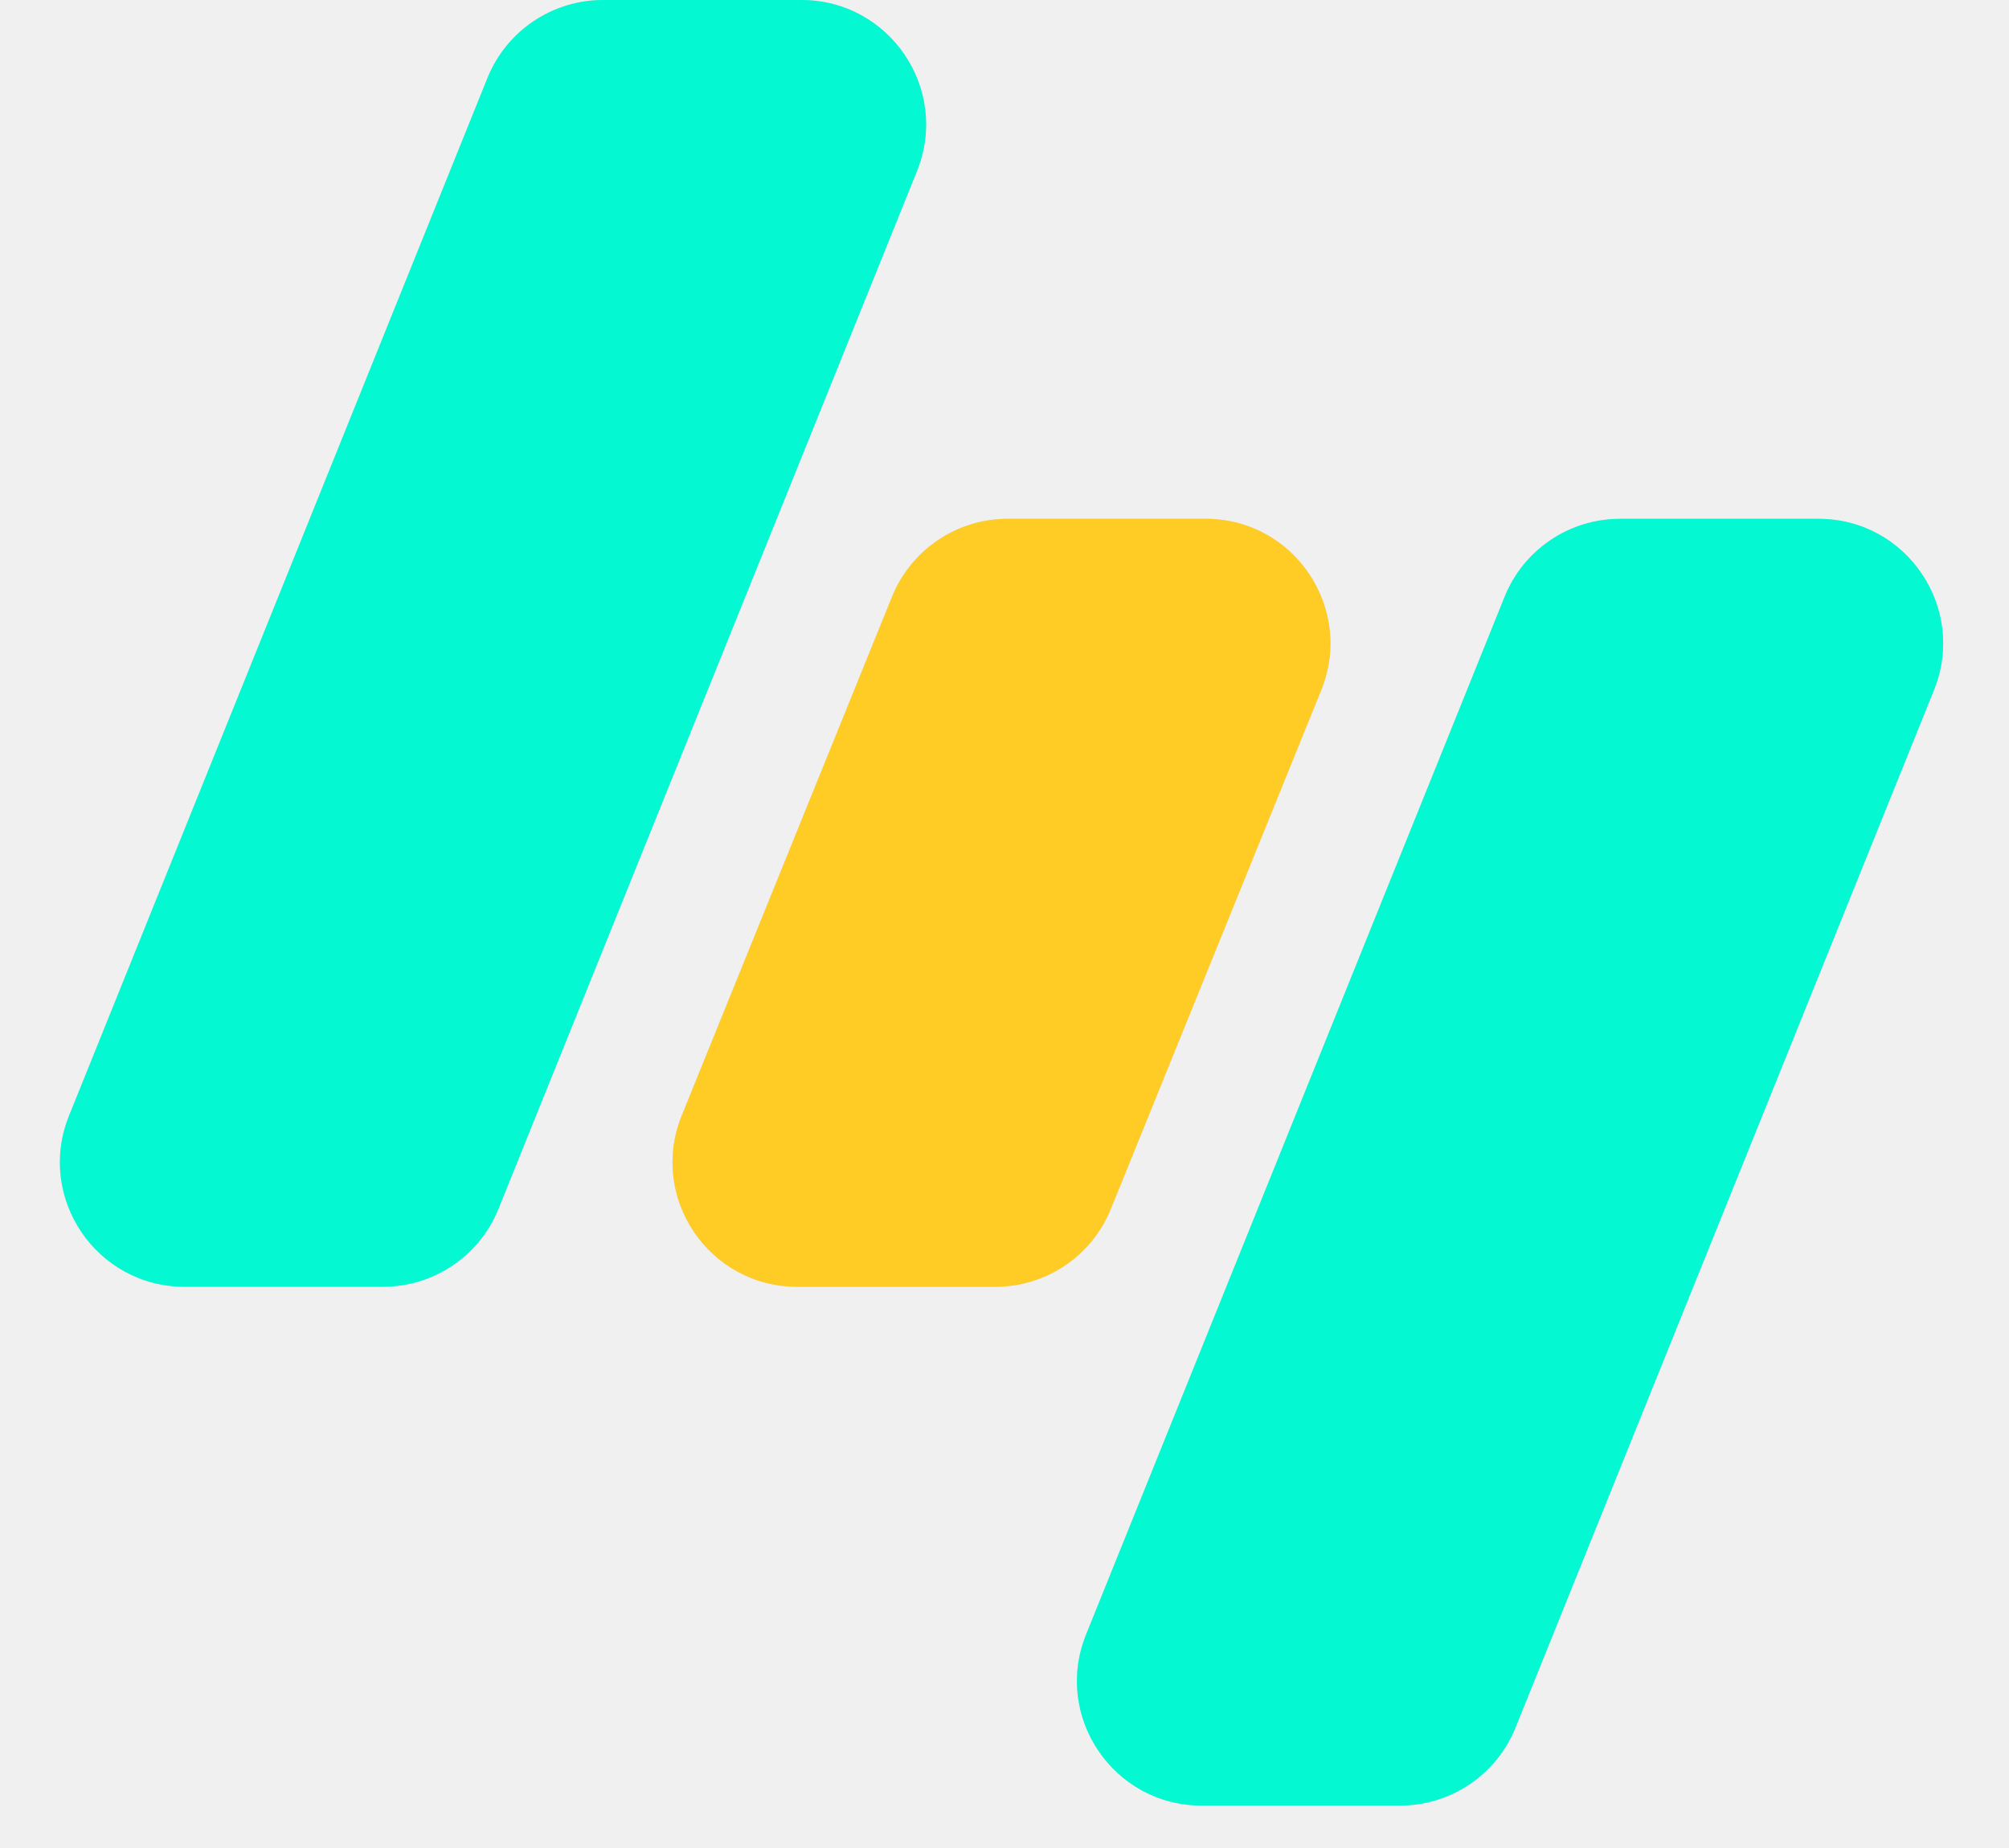
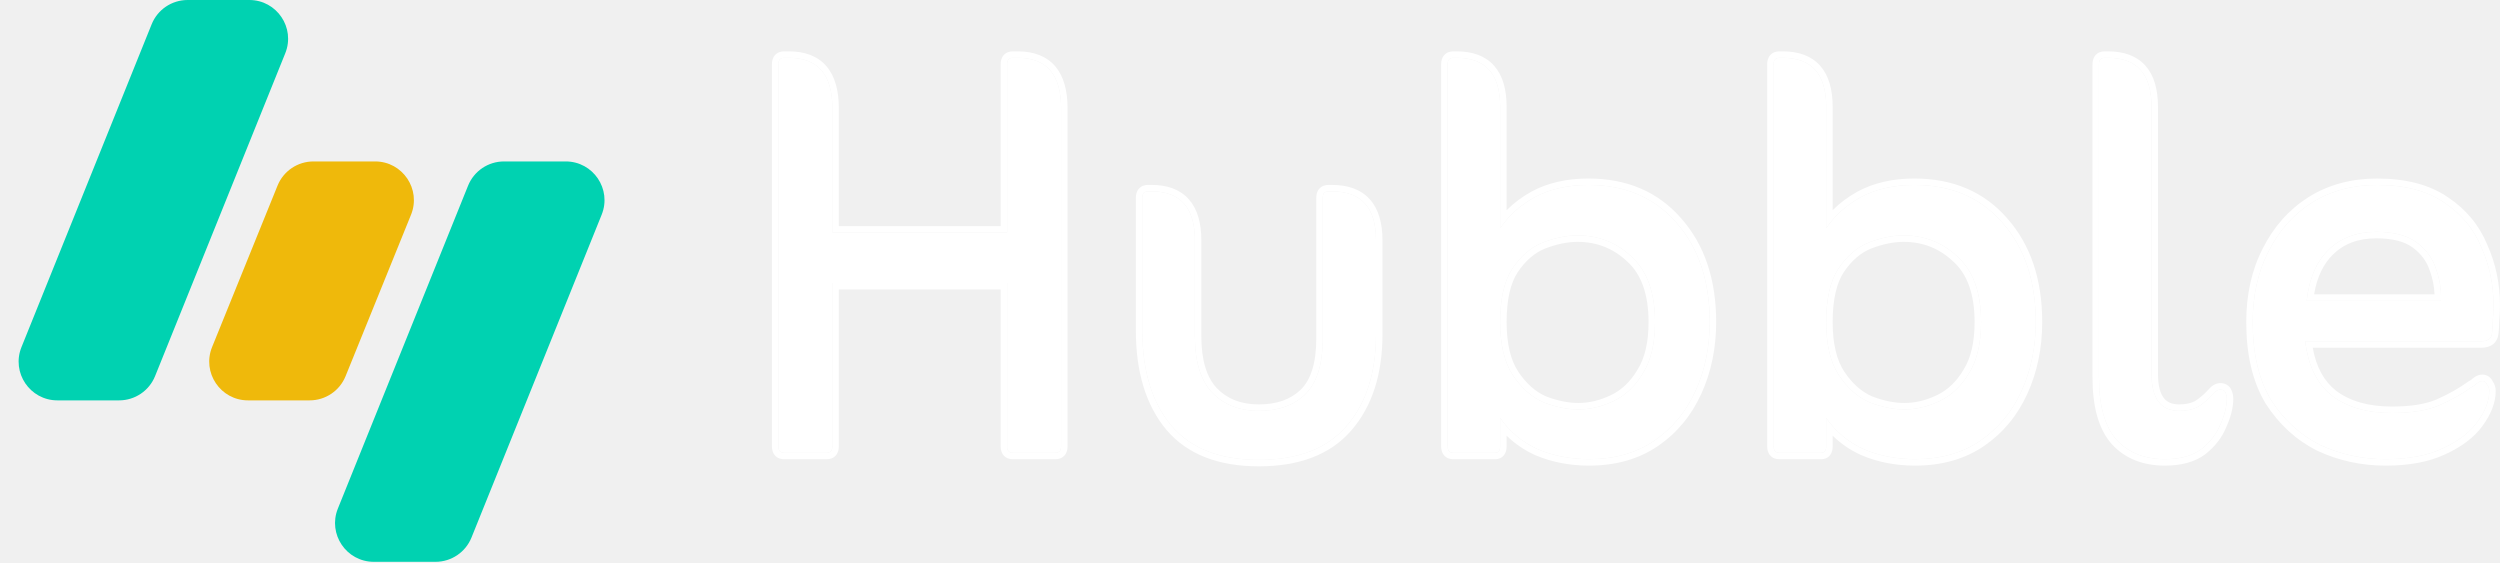
- <svg xmlns="http://www.w3.org/2000/svg" width="25" height="23" viewBox="0 0 25 23">
-   <path d="M6.066 0.97C6.303 0.384 6.872 0 7.504 0H9.973C11.072 0 11.822 1.111 11.411 2.129L6.203 15.045C5.967 15.631 5.398 16.015 4.766 16.015H2.296C1.198 16.015 0.448 14.904 0.859 13.886L6.066 0.97Z" fill="#D9D9D9" />
-   <path d="M6.066 0.97C6.303 0.384 6.872 0 7.504 0H9.973C11.072 0 11.822 1.111 11.411 2.129L6.203 15.045C5.967 15.631 5.398 16.015 4.766 16.015H2.296C1.198 16.015 0.448 14.904 0.859 13.886L6.066 0.97Z" fill="#04F9D2" />
-   <path d="M18.723 7.428C18.959 6.841 19.528 6.457 20.16 6.457H22.63C23.728 6.457 24.478 7.568 24.067 8.587L18.859 21.502C18.623 22.088 18.054 22.472 17.422 22.472H14.952C13.854 22.472 13.104 21.361 13.515 20.343L18.723 7.428Z" fill="#D9D9D9" />
-   <path d="M18.723 7.428C18.959 6.841 19.528 6.457 20.16 6.457H22.63C23.728 6.457 24.478 7.568 24.067 8.587L18.859 21.502C18.623 22.088 18.054 22.472 17.422 22.472H14.952C13.854 22.472 13.104 21.361 13.515 20.343L18.723 7.428Z" fill="#04F9D2" />
-   <path d="M11.101 7.425C11.339 6.84 11.907 6.457 12.538 6.457H15.005C16.104 6.457 16.854 7.571 16.441 8.59L13.823 15.047C13.586 15.632 13.018 16.015 12.387 16.015H9.92C8.82 16.015 8.07 14.902 8.484 13.883L11.101 7.425Z" fill="#D9D9D9" />
-   <path d="M11.101 7.425C11.339 6.84 11.907 6.457 12.538 6.457H15.005C16.104 6.457 16.854 7.571 16.441 8.59L13.823 15.047C13.586 15.632 13.018 16.015 12.387 16.015H9.92C8.82 16.015 8.07 14.902 8.484 13.883L11.101 7.425Z" fill="#FFCC26" />
+ <svg xmlns="http://www.w3.org/2000/svg" width="600" height="135" viewBox="0 0 600 135" fill="none">
+   <path d="M553.265 81.902C553.947 87.812 556.107 92.188 559.744 95.029C563.38 97.757 568.154 99.121 574.064 99.121C578.837 99.121 582.645 98.496 585.486 97.246C588.327 95.995 590.942 94.518 593.328 92.813C593.783 92.586 594.181 92.302 594.522 91.961C594.976 91.62 595.374 91.449 595.715 91.449C596.283 91.449 596.681 91.733 596.908 92.302C597.249 92.756 597.42 93.268 597.42 93.836C597.42 96.223 596.454 98.723 594.522 101.337C592.703 103.838 589.919 105.94 586.168 107.645C582.531 109.35 577.985 110.202 572.53 110.202C566.961 110.202 561.732 109.066 556.845 106.793C552.072 104.406 548.151 100.826 545.082 96.052C542.127 91.165 540.65 84.914 540.65 77.299C540.65 70.935 541.9 65.309 544.4 60.422C546.901 55.421 550.367 51.5 554.8 48.658C559.346 45.817 564.574 44.397 570.484 44.397C577.189 44.397 582.588 45.817 586.68 48.658C590.771 51.386 593.726 54.966 595.545 59.399C597.477 63.718 598.443 68.321 598.443 73.208C598.443 74.685 598.386 75.936 598.272 76.958C598.272 77.981 598.215 78.947 598.102 79.856C597.988 81.22 597.136 81.902 595.545 81.902H553.265ZM553.606 72.185H585.827C585.941 69.571 585.543 67.014 584.634 64.513C583.838 62.013 582.304 59.91 580.031 58.205C577.758 56.501 574.519 55.648 570.313 55.648C565.54 55.648 561.676 57.126 558.721 60.081C555.879 62.922 554.174 66.957 553.606 72.185Z" fill="white" />
+   <path d="M519.605 110.2C514.717 110.2 510.853 108.665 508.012 105.597C505.171 102.414 503.75 97.414 503.75 90.594V15.412C503.75 14.389 504.204 13.878 505.114 13.878H505.966C512.899 13.878 516.365 17.799 516.365 25.641V89.742C516.365 95.652 518.582 98.607 523.014 98.607C524.833 98.607 526.367 98.266 527.617 97.584C528.867 96.788 530.061 95.766 531.197 94.515C531.766 93.834 532.334 93.493 532.902 93.493C533.47 93.493 533.868 93.72 534.095 94.174C534.323 94.629 534.436 95.141 534.436 95.709C534.436 97.527 533.925 99.573 532.902 101.846C531.993 104.119 530.459 106.108 528.299 107.813C526.14 109.404 523.242 110.2 519.605 110.2Z" fill="white" />
+   <path d="M438.288 100.312V107.131C438.288 108.154 437.89 108.665 437.094 108.665H427.036C426.127 108.665 425.672 108.154 425.672 107.131V15.412C425.672 14.389 426.127 13.878 427.036 13.878H427.888C434.821 13.878 438.288 17.799 438.288 25.641V54.793C440.334 51.725 443.118 49.224 446.641 47.292C450.278 45.36 454.54 44.394 459.427 44.394C468.292 44.394 475.339 47.406 480.567 53.429C485.909 59.453 488.58 67.409 488.58 77.297C488.58 83.32 487.443 88.833 485.17 93.834C482.897 98.834 479.601 102.812 475.282 105.767C470.963 108.722 465.735 110.2 459.598 110.2C455.165 110.2 451.074 109.404 447.323 107.813C443.573 106.108 440.561 103.608 438.288 100.312ZM457.041 98.266C459.882 98.266 462.723 97.584 465.565 96.22C468.406 94.856 470.736 92.64 472.554 89.572C474.487 86.503 475.453 82.411 475.453 77.297C475.453 70.25 473.577 65.022 469.827 61.613C466.19 58.203 461.871 56.498 456.87 56.498C454.256 56.498 451.472 57.066 448.517 58.203C445.675 59.34 443.232 61.442 441.186 64.511C439.254 67.466 438.288 71.728 438.288 77.297C438.288 82.752 439.311 87.014 441.356 90.083C443.402 93.152 445.846 95.311 448.687 96.561C451.642 97.698 454.427 98.266 457.041 98.266Z" fill="white" />
+   <path d="M360.039 100.312V107.131C360.039 108.154 359.641 108.665 358.846 108.665H348.787C347.878 108.665 347.424 108.154 347.424 107.131V15.412C347.424 14.389 347.878 13.878 348.787 13.878H349.64C356.573 13.878 360.039 17.799 360.039 25.641V54.793C362.085 51.725 364.869 49.224 368.393 47.292C372.03 45.36 376.292 44.394 381.179 44.394C390.044 44.394 397.09 47.406 402.318 53.429C407.66 59.453 410.331 67.409 410.331 77.297C410.331 83.32 409.195 88.833 406.921 93.834C404.648 98.834 401.352 102.812 397.034 105.767C392.715 108.722 387.487 110.2 381.349 110.2C376.917 110.2 372.825 109.404 369.075 107.813C365.324 106.108 362.312 103.608 360.039 100.312ZM378.792 98.266C381.633 98.266 384.475 97.584 387.316 96.22C390.157 94.856 392.487 92.64 394.306 89.572C396.238 86.503 397.204 82.411 397.204 77.297C397.204 70.25 395.329 65.022 391.578 61.613C387.941 58.203 383.622 56.498 378.622 56.498C376.008 56.498 373.223 57.066 370.268 58.203C367.427 59.34 364.983 61.442 362.937 64.511C361.005 67.466 360.039 71.728 360.039 77.297C360.039 82.752 361.062 87.014 363.108 90.083C365.154 93.152 367.597 95.311 370.439 96.561C373.394 97.698 376.178 98.266 378.792 98.266Z" fill="white" />
+   <path d="M302.115 110.371C292.795 110.371 285.806 107.643 281.146 102.187C276.486 96.618 274.156 89.004 274.156 79.343V47.463C274.156 46.44 274.611 45.929 275.52 45.929H276.372C283.305 45.929 286.772 49.85 286.772 57.692V80.707C286.772 86.731 288.136 91.22 290.863 94.175C293.705 97.13 297.455 98.607 302.115 98.607C306.775 98.607 310.469 97.3 313.196 94.686C316.038 91.959 317.458 87.469 317.458 81.218V47.463C317.458 46.44 317.913 45.929 318.822 45.929H319.675C326.721 45.929 330.244 49.85 330.244 57.692V80.195C330.244 89.515 327.858 96.903 323.084 102.358C318.424 107.7 311.435 110.371 302.115 110.371Z" fill="white" />
+   <path d="M199.77 67.92V107.131C199.77 108.154 199.315 108.665 198.406 108.665H188.177C187.268 108.665 186.813 108.154 186.813 107.131V15.412C186.813 14.389 187.268 13.878 188.177 13.878H189.371C196.303 13.878 199.77 17.913 199.77 25.982V55.816H241.708V15.412C241.708 14.389 242.163 13.878 243.072 13.878H244.265C251.198 13.878 254.665 17.913 254.665 25.982V107.131C254.665 108.154 254.21 108.665 253.301 108.665H243.072C242.163 108.665 241.708 108.154 241.708 107.131V67.92H199.77Z" fill="white" />
+   <path fill-rule="evenodd" clip-rule="evenodd" d="M553.484 83.452C553.399 82.948 553.326 82.431 553.265 81.902H595.545C597.136 81.902 597.988 81.22 598.102 79.856C598.215 78.947 598.272 77.981 598.272 76.958C598.386 75.936 598.443 74.685 598.443 73.208C598.443 68.321 597.477 63.718 595.545 59.399C593.726 54.966 590.771 51.386 586.68 48.658C582.588 45.817 577.189 44.397 570.484 44.397C564.574 44.397 559.346 45.817 554.8 48.658C550.367 51.5 546.901 55.421 544.4 60.422C541.9 65.309 540.65 70.935 540.65 77.299C540.65 84.914 542.127 91.165 545.082 96.052C548.151 100.826 552.072 104.406 556.845 106.793C561.733 109.066 566.961 110.202 572.53 110.202C577.985 110.202 582.531 109.35 586.168 107.645C589.919 105.94 592.703 103.838 594.522 101.337C596.454 98.723 597.42 96.223 597.42 93.836C597.42 93.268 597.249 92.756 596.908 92.302C596.681 91.733 596.283 91.449 595.715 91.449C595.374 91.449 594.976 91.62 594.522 91.961C594.181 92.302 593.783 92.586 593.328 92.813C590.942 94.518 588.328 95.995 585.486 97.246C582.645 98.496 578.837 99.121 574.064 99.121C568.154 99.121 563.38 97.757 559.744 95.029C556.432 92.442 554.346 88.583 553.484 83.452ZM555.057 83.452C555.893 88.159 557.811 91.547 560.686 93.799C563.983 96.266 568.396 97.571 574.064 97.571C578.726 97.571 582.294 96.957 584.862 95.827C587.612 94.617 590.132 93.191 592.427 91.552L592.526 91.481L592.635 91.427C592.949 91.27 593.209 91.082 593.426 90.865L593.504 90.787L593.592 90.721C594.152 90.301 594.88 89.899 595.715 89.899C596.268 89.899 596.838 90.042 597.34 90.401C597.769 90.708 598.065 91.111 598.263 91.532C598.73 92.218 598.97 92.999 598.97 93.836C598.97 96.654 597.828 99.469 595.771 102.254C593.753 105.027 590.727 107.274 586.818 109.052C582.917 110.879 578.131 111.752 572.53 111.752C566.743 111.752 561.291 110.569 556.192 108.198L556.152 108.179C551.114 105.66 546.988 101.883 543.779 96.89L543.755 96.854C540.613 91.658 539.1 85.105 539.1 77.299C539.1 70.731 540.391 64.858 543.018 59.721C545.635 54.49 549.283 50.354 553.963 47.354L553.978 47.344C558.796 44.334 564.314 42.847 570.484 42.847C577.392 42.847 583.126 44.309 587.552 47.377C591.88 50.266 595.032 54.077 596.969 58.789C598.987 63.307 599.993 68.118 599.993 73.208C599.993 74.681 599.938 75.963 599.822 77.044C599.819 78.082 599.76 79.075 599.643 80.02C599.555 80.999 599.175 81.938 598.345 82.601C597.543 83.243 596.536 83.452 595.545 83.452H555.057ZM553.606 72.185C553.664 71.656 553.733 71.139 553.814 70.635C554.531 66.153 556.167 62.635 558.721 60.081C561.676 57.126 565.54 55.648 570.313 55.648C574.519 55.648 577.758 56.501 580.031 58.206C582.304 59.91 583.838 62.013 584.634 64.513C585.543 67.014 585.941 69.571 585.827 72.185H553.606ZM555.384 70.635H584.284C584.213 68.741 583.845 66.879 583.177 65.043L583.156 64.984C582.466 62.816 581.139 60.974 579.101 59.445C577.197 58.018 574.337 57.198 570.313 57.198C565.887 57.198 562.439 58.554 559.817 61.177C557.592 63.401 556.082 66.513 555.384 70.635Z" fill="white" />
+   <path fill-rule="evenodd" clip-rule="evenodd" d="M506.856 106.629L506.856 106.629C503.647 103.035 502.2 97.579 502.2 90.594V15.412C502.2 14.704 502.354 13.883 502.933 13.232C503.543 12.546 504.37 12.328 505.114 12.328H505.967C509.725 12.328 512.812 13.4 514.927 15.792C517.01 18.148 517.916 21.525 517.916 25.641V89.742C517.916 92.548 518.45 94.37 519.268 95.461C520.023 96.468 521.177 97.057 523.015 97.057C524.619 97.057 525.869 96.761 526.831 96.247C527.927 95.544 528.994 94.632 530.03 93.496C530.725 92.671 531.68 91.943 532.903 91.943C533.392 91.943 533.913 92.041 534.396 92.317C534.889 92.599 535.247 93.011 535.482 93.481C535.829 94.175 535.987 94.929 535.987 95.709C535.987 97.803 535.402 100.06 534.329 102.452C533.306 104.994 531.596 107.185 529.26 109.029L529.219 109.061L529.219 109.061C526.713 110.907 523.457 111.75 519.605 111.75C514.366 111.75 510.06 110.089 506.875 106.65L506.856 106.629ZM532.903 101.846C533.925 99.573 534.437 97.527 534.437 95.709C534.437 95.141 534.323 94.629 534.096 94.174C533.869 93.72 533.471 93.493 532.903 93.493C532.334 93.493 531.766 93.834 531.198 94.515C530.061 95.766 528.868 96.788 527.618 97.584C526.367 98.266 524.833 98.607 523.015 98.607C518.582 98.607 516.366 95.652 516.366 89.742V25.641C516.366 17.799 512.899 13.878 505.967 13.878H505.114C504.205 13.878 503.75 14.389 503.75 15.412V90.594C503.75 97.414 505.171 102.414 508.012 105.597C510.854 108.665 514.718 110.2 519.605 110.2C523.242 110.2 526.14 109.404 528.3 107.813C530.459 106.108 531.993 104.119 532.903 101.846Z" fill="white" />
+   <path fill-rule="evenodd" clip-rule="evenodd" d="M445.897 45.933L445.915 45.923C449.814 43.852 454.334 42.844 459.428 42.844C468.683 42.844 476.176 46.009 481.732 52.407C487.376 58.775 490.13 67.124 490.13 77.297C490.13 83.52 488.955 89.254 486.581 94.475C484.197 99.72 480.722 103.923 476.158 107.046C471.539 110.206 465.993 111.75 459.598 111.75C454.976 111.75 450.677 110.919 446.718 109.24L446.682 109.224C444.072 108.038 441.788 106.483 439.838 104.564V107.131C439.838 107.801 439.715 108.588 439.213 109.233C438.654 109.953 437.85 110.215 437.095 110.215H427.036C426.293 110.215 425.465 109.998 424.855 109.311C424.276 108.66 424.123 107.839 424.123 107.131V15.412C424.123 14.704 424.276 13.883 424.855 13.232C425.465 12.546 426.293 12.328 427.036 12.328H427.889C431.647 12.328 434.734 13.4 436.85 15.792C438.932 18.148 439.838 21.525 439.838 25.641V50.452C441.565 48.705 443.588 47.199 445.897 45.933ZM439.838 52.742C439.281 53.395 438.765 54.079 438.288 54.793V25.641C438.288 17.799 434.822 13.878 427.889 13.878H427.036C426.127 13.878 425.673 14.389 425.673 15.412V107.131C425.673 108.154 426.127 108.665 427.036 108.665H437.095C437.89 108.665 438.288 108.154 438.288 107.131V100.312C438.771 101.012 439.288 101.677 439.838 102.306C441.875 104.635 444.37 106.471 447.324 107.813C451.074 109.404 455.166 110.2 459.598 110.2C465.736 110.2 470.964 108.722 475.283 105.767C479.601 102.812 482.897 98.834 485.17 93.834C487.444 88.833 488.58 83.32 488.58 77.297C488.58 67.409 485.909 59.453 480.567 53.429C475.339 47.406 468.293 44.394 459.428 44.394C454.541 44.394 450.279 45.36 446.642 47.292C443.939 48.774 441.671 50.591 439.838 52.742ZM471.243 88.746C472.968 86.006 473.903 82.234 473.903 77.297C473.903 70.511 472.102 65.775 468.785 62.759L468.767 62.743C465.419 59.604 461.479 58.048 456.871 58.048C454.485 58.048 451.894 58.566 449.084 59.646C446.594 60.644 444.385 62.509 442.48 65.365C440.785 67.961 439.838 71.874 439.838 77.297C439.838 82.585 440.834 86.504 442.646 89.223C444.551 92.08 446.769 94.015 449.279 95.128C452.079 96.201 454.663 96.716 457.041 96.716C459.626 96.716 462.239 96.097 464.895 94.823C467.425 93.609 469.538 91.623 471.222 88.781L471.243 88.746ZM448.688 96.561C445.846 95.311 443.403 93.152 441.357 90.083C439.311 87.014 438.288 82.752 438.288 77.297C438.288 71.728 439.254 67.466 441.186 64.511C443.232 61.442 445.676 59.34 448.517 58.203C451.472 57.066 454.257 56.498 456.871 56.498C461.871 56.498 466.19 58.203 469.827 61.613C473.578 65.022 475.453 70.25 475.453 77.297C475.453 82.411 474.487 86.503 472.555 89.572C470.736 92.64 468.407 94.856 465.565 96.22C462.724 97.584 459.882 98.266 457.041 98.266C454.427 98.266 451.643 97.698 448.688 96.561Z" fill="white" />
+   <path fill-rule="evenodd" clip-rule="evenodd" d="M367.666 45.923C371.565 43.852 376.085 42.844 381.179 42.844C390.434 42.844 397.927 46.009 403.483 52.407C409.127 58.775 411.881 67.124 411.881 77.297C411.881 83.52 410.706 89.254 408.332 94.475C405.948 99.72 402.473 103.923 397.909 107.046C393.29 110.206 387.744 111.75 381.349 111.75C376.727 111.75 372.428 110.919 368.469 109.24L368.433 109.224C365.823 108.038 363.539 106.483 361.589 104.564V107.131C361.589 107.801 361.466 108.588 360.964 109.233C360.405 109.953 359.601 110.215 358.846 110.215H348.787C348.044 110.215 347.216 109.998 346.606 109.311C346.027 108.66 345.874 107.839 345.874 107.131V15.412C345.874 14.704 346.027 13.883 346.606 13.232C347.216 12.546 348.044 12.328 348.787 12.328H349.64C353.398 12.328 356.485 13.4 358.6 15.792C360.683 18.148 361.589 21.525 361.589 25.641V50.452C363.316 48.705 365.339 47.199 367.648 45.933L367.666 45.923ZM361.589 52.742C361.032 53.395 360.516 54.079 360.039 54.793V25.641C360.039 17.799 356.573 13.878 349.64 13.878H348.787C347.878 13.878 347.424 14.389 347.424 15.412V107.131C347.424 108.154 347.878 108.665 348.787 108.665H358.846C359.641 108.665 360.039 108.154 360.039 107.131V100.312C360.522 101.012 361.039 101.677 361.589 102.306C363.626 104.635 366.121 106.471 369.075 107.813C372.825 109.404 376.917 110.2 381.349 110.2C387.487 110.2 392.715 108.722 397.034 105.767C401.352 102.812 404.648 98.834 406.921 93.834C409.195 88.833 410.331 83.32 410.331 77.297C410.331 67.409 407.66 59.453 402.318 53.429C397.09 47.406 390.044 44.394 381.179 44.394C376.292 44.394 372.03 45.36 368.393 47.292C365.69 48.774 363.422 50.591 361.589 52.742ZM392.994 88.746C394.719 86.006 395.654 82.234 395.654 77.297C395.654 70.511 393.853 65.775 390.536 62.759L390.518 62.743C387.17 59.604 383.23 58.048 378.622 58.048C376.236 58.048 373.645 58.566 370.835 59.646C368.345 60.644 366.136 62.509 364.231 65.364C362.536 67.96 361.589 71.873 361.589 77.297C361.589 82.585 362.585 86.504 364.397 89.223C366.302 92.08 368.52 94.015 371.03 95.128C373.83 96.201 376.414 96.716 378.792 96.716C381.377 96.716 383.99 96.097 386.645 94.823C389.176 93.609 391.289 91.623 392.973 88.781L392.994 88.746ZM370.439 96.561C367.597 95.311 365.154 93.152 363.108 90.083C361.062 87.014 360.039 82.752 360.039 77.297C360.039 71.728 361.005 67.466 362.937 64.511C364.983 61.442 367.427 59.34 370.268 58.203C373.223 57.066 376.008 56.498 378.622 56.498C383.622 56.498 387.941 58.203 391.578 61.613C395.329 65.022 397.204 70.25 397.204 77.297C397.204 82.411 396.238 86.503 394.306 89.572C392.487 92.64 390.158 94.856 387.316 96.22C384.475 97.584 381.633 98.266 378.792 98.266C376.178 98.266 373.394 97.698 370.439 96.561Z" fill="white" />
+   <path fill-rule="evenodd" clip-rule="evenodd" d="M281.146 102.187C285.806 107.643 292.796 110.371 302.115 110.371C311.435 110.371 318.425 107.7 323.085 102.358C327.858 96.903 330.245 89.515 330.245 80.195V57.692C330.245 49.85 326.721 45.929 319.675 45.929H318.823C317.913 45.929 317.459 46.44 317.459 47.463V81.218C317.459 87.469 316.038 91.959 313.197 94.686C310.469 97.3 306.775 98.607 302.115 98.607C297.456 98.607 293.705 97.13 290.864 94.175C288.136 91.22 286.772 86.731 286.772 80.707V57.692C286.772 49.85 283.306 45.929 276.373 45.929H275.52C274.611 45.929 274.157 46.44 274.157 47.463V79.343C274.157 89.004 276.486 96.618 281.146 102.187ZM291.992 93.112C289.64 90.557 288.322 86.522 288.322 80.707V57.692C288.322 53.576 287.416 50.199 285.333 47.843C283.218 45.45 280.131 44.379 276.373 44.379H275.52C274.776 44.379 273.949 44.596 273.339 45.283C272.76 45.934 272.607 46.755 272.607 47.463V79.343C272.607 89.246 274.997 97.254 279.958 103.182L279.968 103.194C285.005 109.091 292.487 111.92 302.115 111.92C311.733 111.92 319.212 109.154 324.252 103.377C329.336 97.566 331.795 89.779 331.795 80.195V57.692C331.795 53.57 330.872 50.19 328.755 47.834C326.61 45.446 323.482 44.379 319.675 44.379H318.823C318.079 44.379 317.251 44.596 316.641 45.283C316.062 45.934 315.909 46.755 315.909 47.463V81.218C315.909 87.287 314.522 91.265 312.124 93.567C309.749 95.844 306.474 97.058 302.115 97.058C297.82 97.058 294.499 95.713 291.992 93.112Z" fill="white" />
+   <path fill-rule="evenodd" clip-rule="evenodd" d="M201.319 69.47V107.131C201.319 107.839 201.166 108.66 200.587 109.311C199.977 109.998 199.149 110.215 198.405 110.215H188.176C187.433 110.215 186.605 109.998 185.995 109.311C185.416 108.66 185.263 107.839 185.263 107.131V15.412C185.263 14.704 185.416 13.883 185.995 13.232C186.605 12.546 187.433 12.328 188.176 12.328H189.37C193.142 12.328 196.234 13.437 198.345 15.894C200.417 18.306 201.319 21.761 201.319 25.982V54.266H240.158V15.412C240.158 14.704 240.311 13.883 240.89 13.232C241.5 12.546 242.327 12.328 243.071 12.328H244.265C248.037 12.328 251.129 13.437 253.24 15.894C255.312 18.306 256.214 21.761 256.214 25.982V107.131C256.214 107.839 256.06 108.66 255.481 109.311C254.872 109.998 254.044 110.215 253.3 110.215H243.071C242.327 110.215 241.5 109.998 240.89 109.311C240.311 108.66 240.158 107.839 240.158 107.131V69.47H201.319ZM199.769 107.131C199.769 108.154 199.315 108.665 198.405 108.665H188.176C187.267 108.665 186.813 108.154 186.813 107.131V15.412C186.813 14.389 187.267 13.878 188.176 13.878H189.37C196.303 13.878 199.769 17.913 199.769 25.982V55.816H241.708V15.412C241.708 14.389 242.162 13.878 243.071 13.878H244.265C251.198 13.878 254.664 17.913 254.664 25.982V107.131C254.664 108.154 254.209 108.665 253.3 108.665H243.071C242.162 108.665 241.708 108.154 241.708 107.131V67.92H199.769V107.131Z" fill="white" />
+   <path d="M36.398 5.821C37.817 2.304 41.23 0 45.023 0H59.841C66.43 0 70.929 6.665 68.465 12.777L37.218 90.268C35.8 93.786 32.387 96.089 28.594 96.089H13.776C7.186 96.089 2.687 89.424 5.152 83.313L36.398 5.821Z" fill="#00D2B1" />
+   <path d="M112.336 44.567C113.754 41.049 117.167 38.745 120.96 38.745H135.778C142.368 38.745 146.867 45.41 144.402 51.522L113.156 129.013C111.738 132.531 108.325 134.834 104.532 134.834H89.713C83.124 134.834 78.625 128.169 81.089 122.058L112.336 44.567Z" fill="#00D2B1" />
+   <path d="M66.609 44.55C68.031 41.041 71.44 38.745 75.227 38.745H90.029C96.627 38.745 101.126 45.424 98.647 51.538L82.939 90.283C81.517 93.793 78.108 96.089 74.322 96.089H59.519C52.922 96.089 48.422 89.41 50.901 83.296L66.609 44.55Z" fill="#EFB90B" />
</svg>
